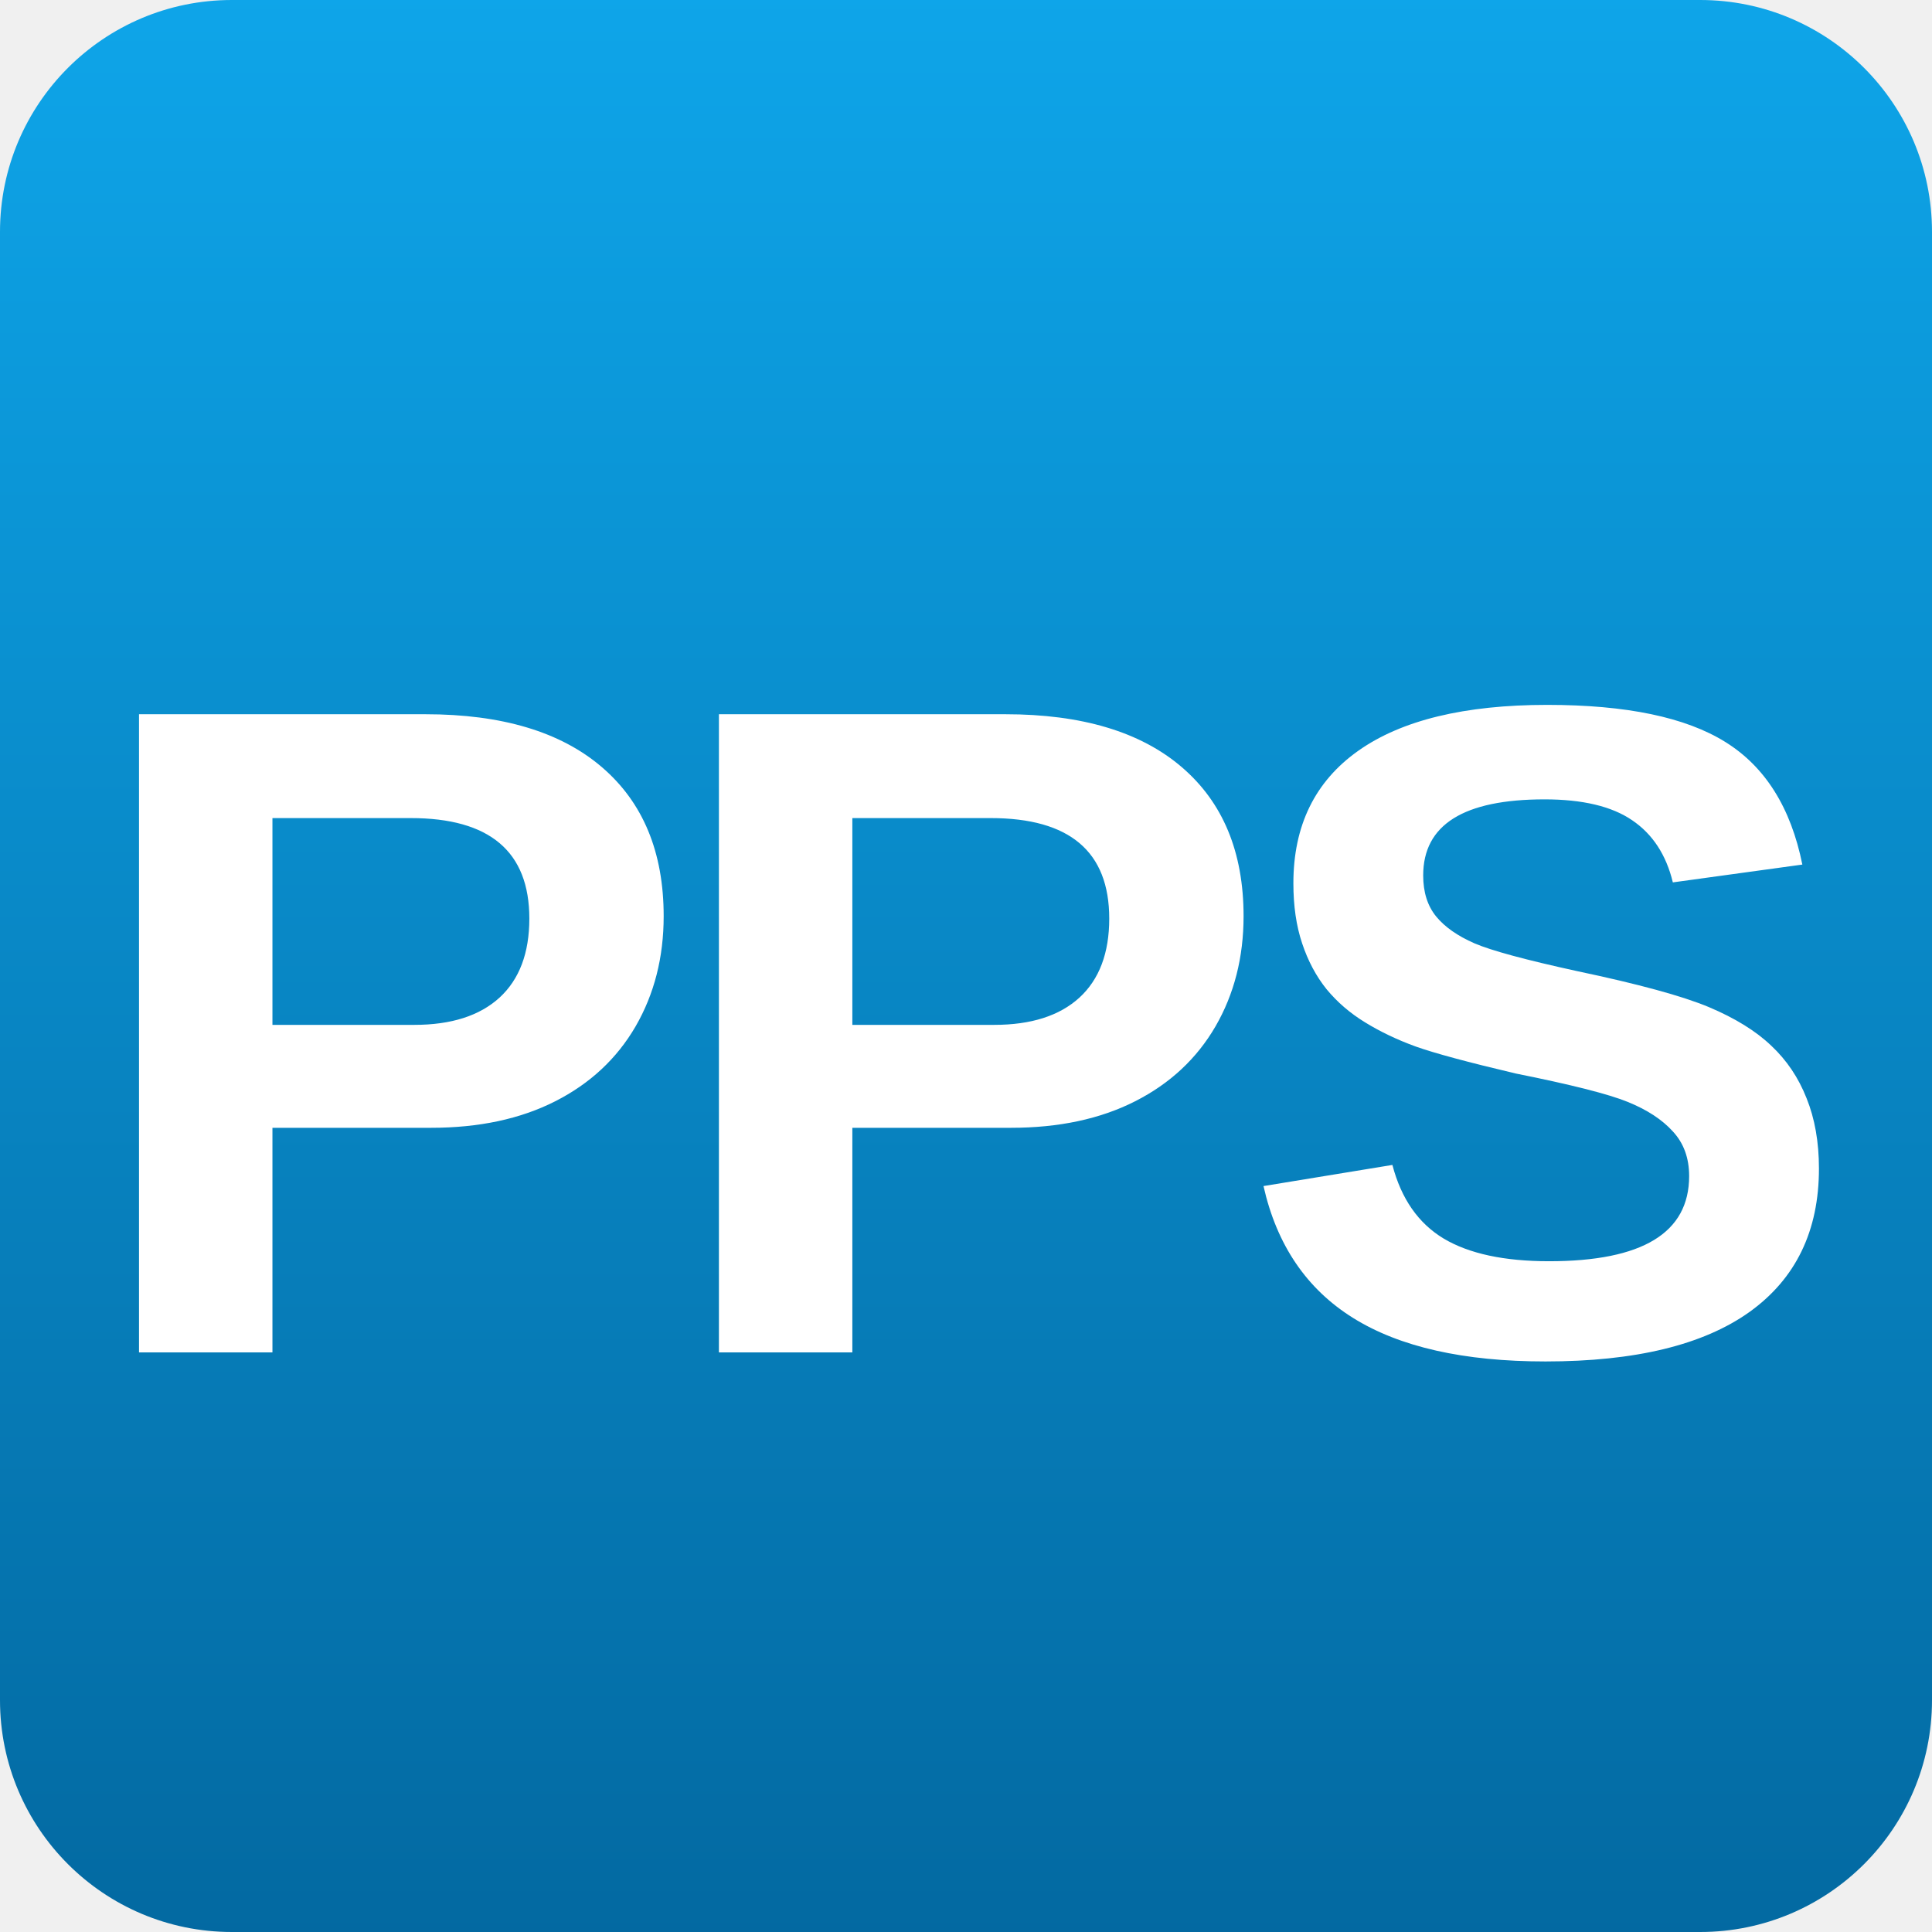
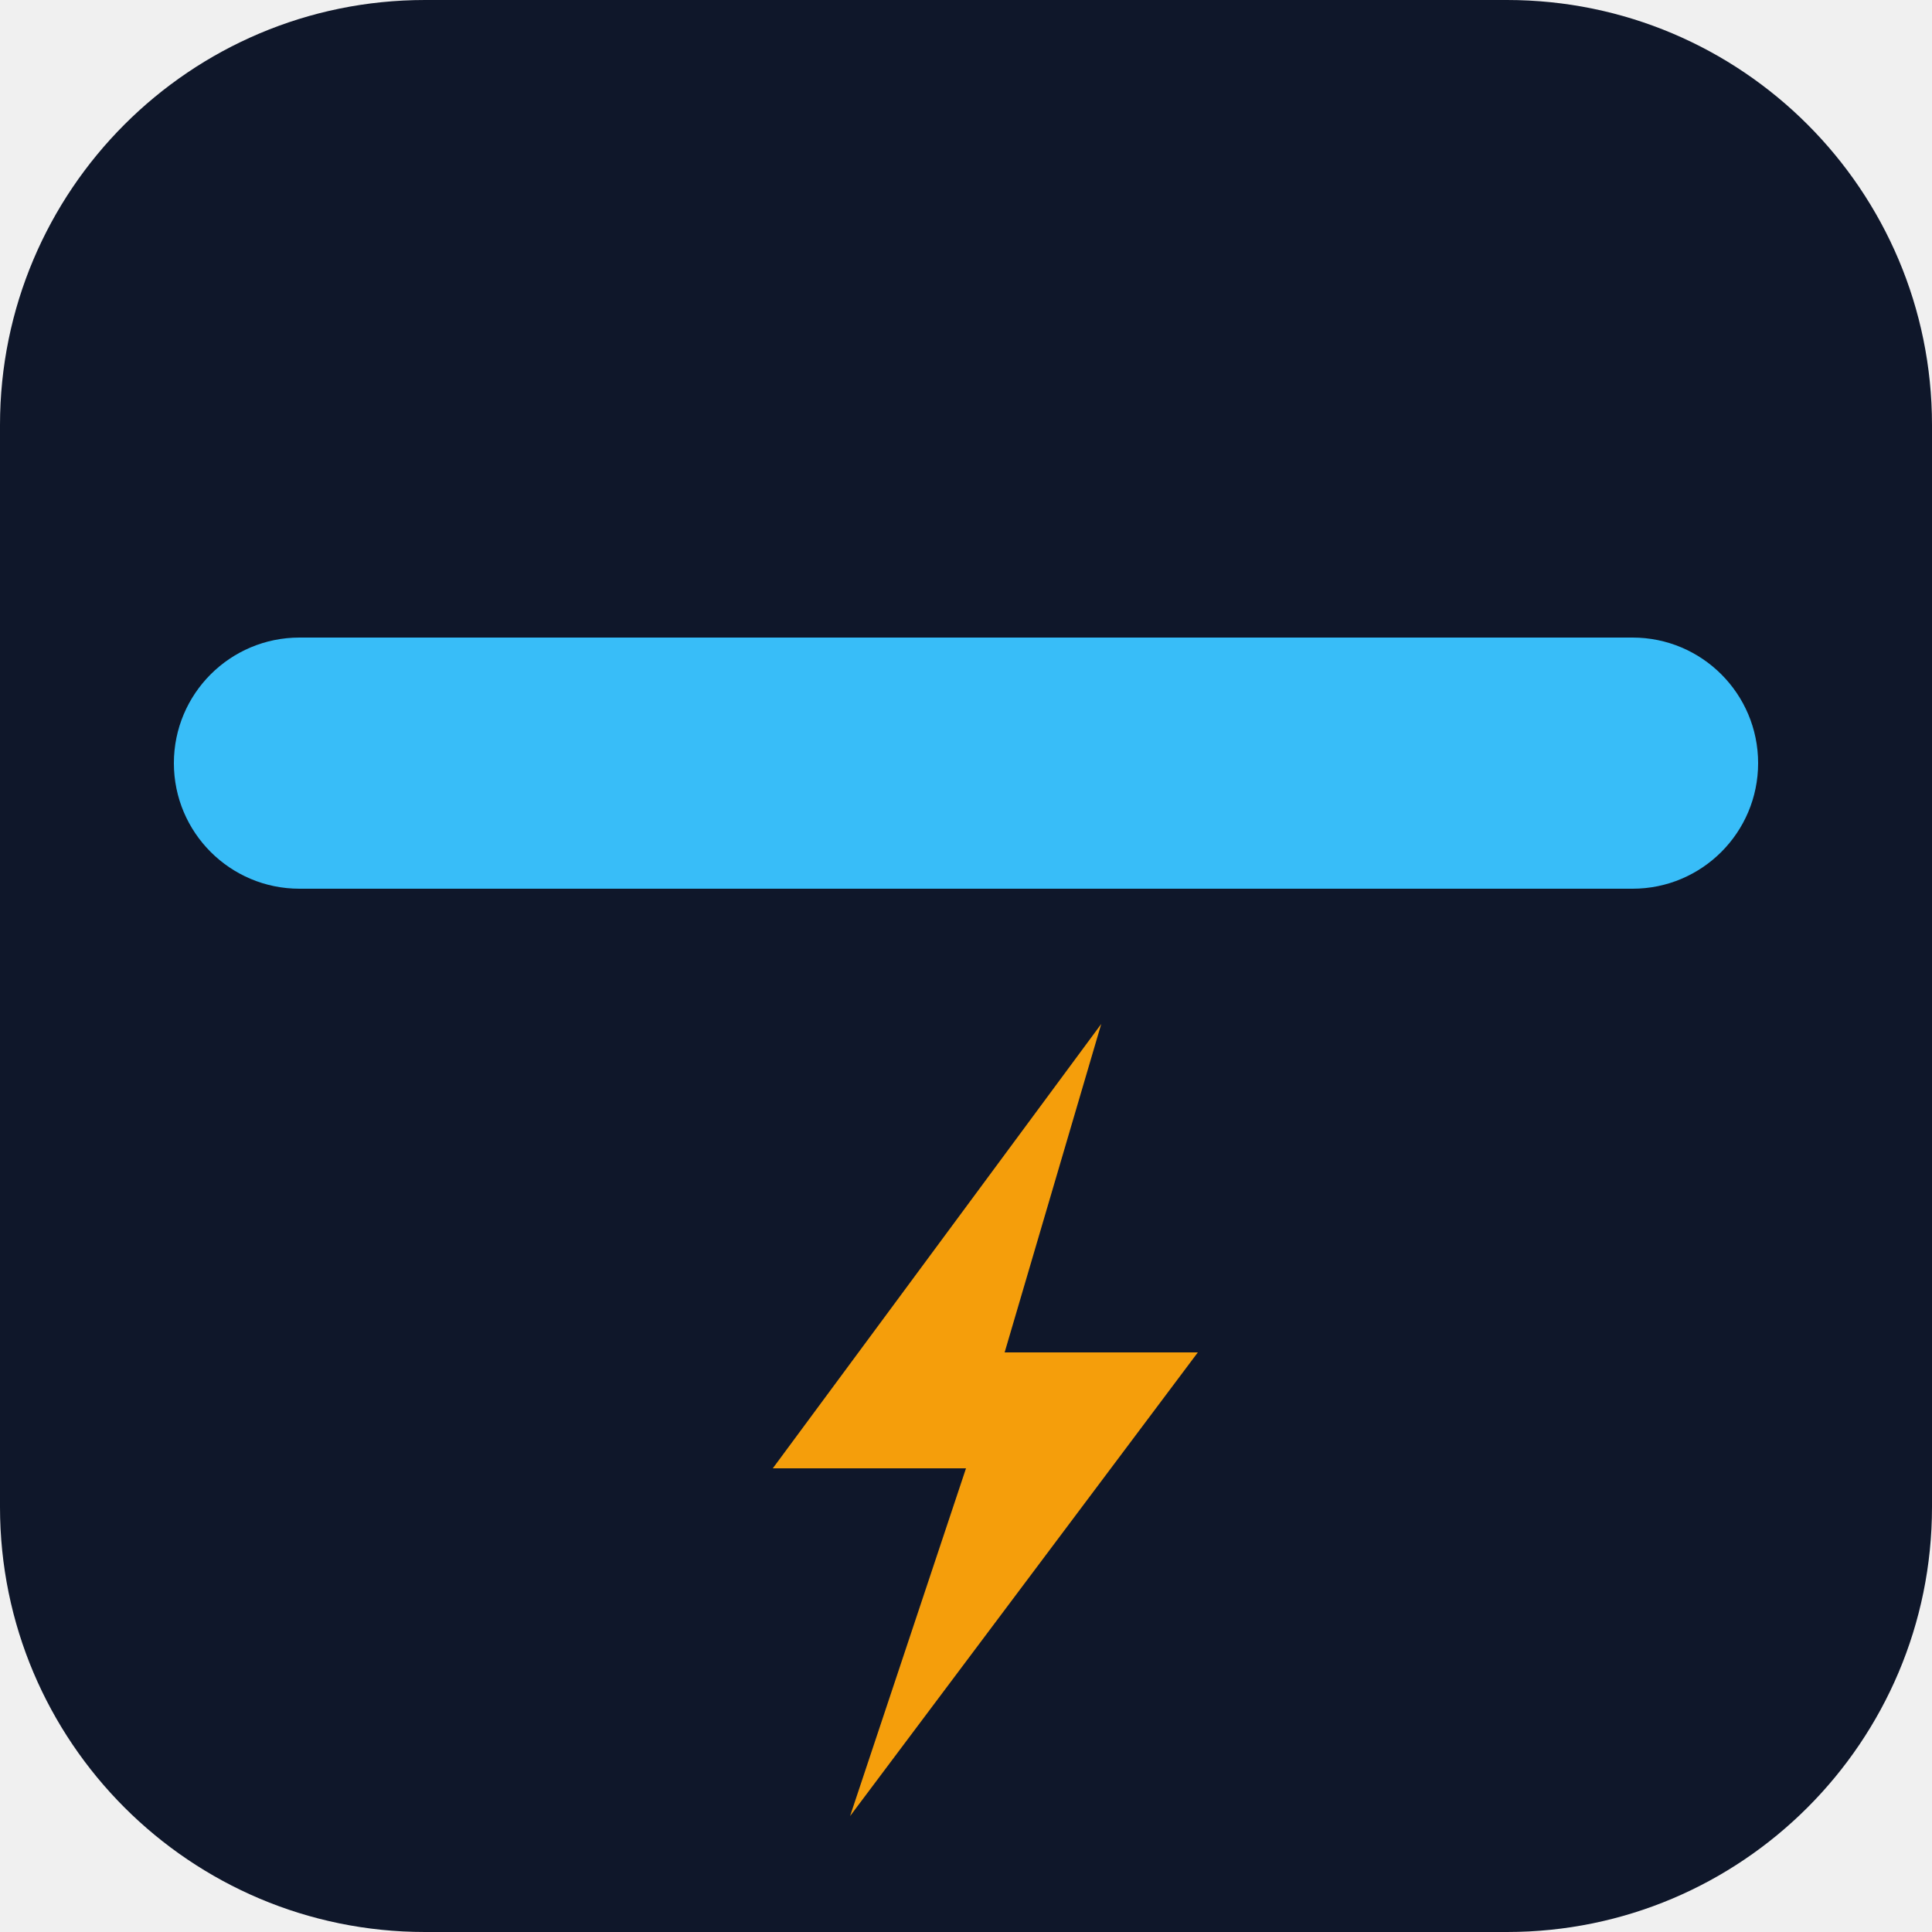
<svg xmlns="http://www.w3.org/2000/svg" viewBox="0 0 100 100">
-   <defs>
-     <linearGradient id="bgGradient" x1="0%" y1="0%" x2="0%" y2="100%">
-       <stop offset="0%" style="stop-color:#0ea5e9;stop-opacity:1" />
-       <stop offset="100%" style="stop-color:#0369a1;stop-opacity:1" />
-     </linearGradient>
-   </defs>
-   <rect width="100" height="100" fill="url(#bgGradient)" rx="12" />
-   <text x="50" y="70" font-family="Arial, sans-serif" font-size="48" font-weight="bold" fill="#ffffff" text-anchor="middle" letter-spacing="-2">PPS</text>
+   <rect width="100" height="100" rx="22" fill="#0f172a" />
+   <rect x="9" y="33" width="82" height="13" rx="6.5" fill="#38bdf8" />
+   <path d="M57 53 L40 76 h10 l-6 18 18-24 h-10 z" fill="#f59e0b" />
</svg>
